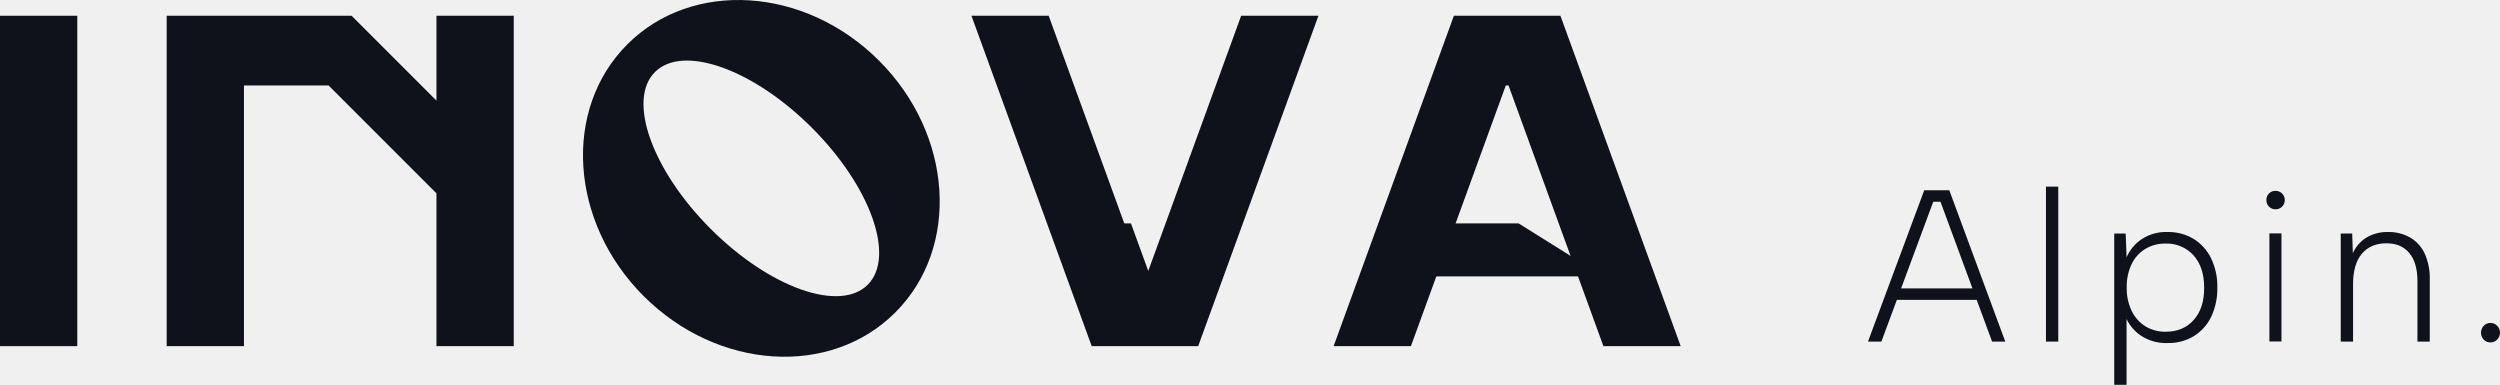
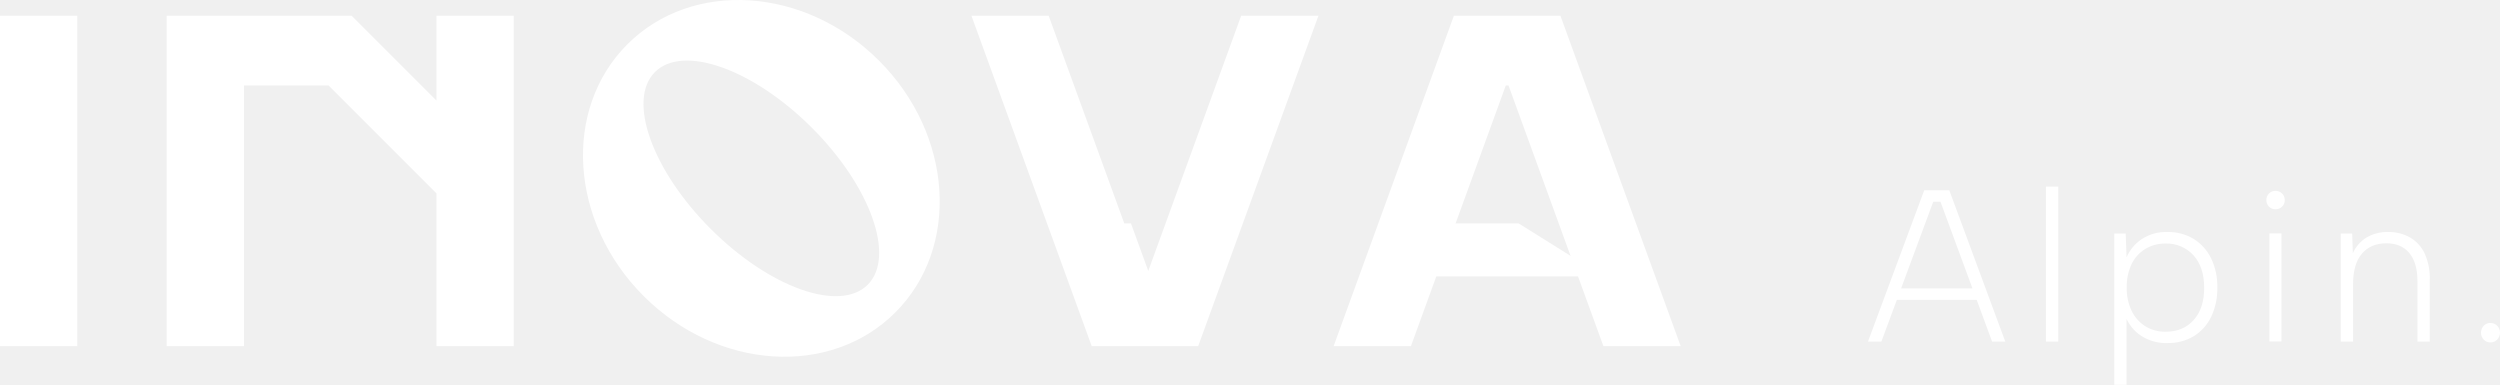
<svg xmlns="http://www.w3.org/2000/svg" width="1000" height="154" viewBox="0 0 1000 154" fill="none">
-   <path d="M776.192 80.696H773.299L752.552 136.638H747.189L769.691 76.114H779.722L802.109 136.629H796.833L776.192 80.696ZM757.153 115.361H792.416V119.942H757.153V115.361Z" fill="#0F121A" />
-   <path d="M818.381 74.648H823.31V136.628H818.381V74.648Z" fill="#0F121A" />
-   <path d="M850.191 126.597L850.625 126.433V153.922H845.696V93.408H850.277L850.625 102.918C851.89 100.02 853.942 97.535 856.547 95.742C859.649 93.676 863.326 92.646 867.05 92.8C870.664 92.726 874.227 93.658 877.342 95.491C880.367 97.351 882.807 100.025 884.383 103.208C886.16 106.88 887.033 110.925 886.929 115.004C887.028 119.051 886.186 123.066 884.47 126.732C882.945 129.91 880.546 132.586 877.554 134.448C874.385 136.346 870.743 137.306 867.05 137.217C863.2 137.371 859.4 136.297 856.199 134.149C853.49 132.285 851.398 129.656 850.191 126.597ZM881.663 115.023C881.663 109.609 880.252 105.317 877.429 102.147C876.007 100.582 874.26 99.348 872.31 98.532C870.361 97.715 868.256 97.336 866.144 97.42C863.317 97.377 860.534 98.126 858.109 99.581C855.73 101.041 853.824 103.158 852.621 105.677C851.261 108.61 850.601 111.82 850.692 115.052C850.616 118.277 851.297 121.474 852.679 124.388C853.893 126.913 855.795 129.043 858.167 130.533C860.605 131.998 863.406 132.747 866.25 132.693C870.976 132.693 874.738 131.108 877.535 127.938C880.332 124.768 881.708 120.46 881.663 115.013V115.023Z" fill="#0F121A" />
-   <path d="M910.271 83.724C909.782 83.738 909.294 83.653 908.839 83.474C908.383 83.295 907.968 83.026 907.619 82.683C907.27 82.342 906.996 81.933 906.814 81.482C906.631 81.03 906.544 80.546 906.558 80.059C906.534 79.565 906.614 79.072 906.793 78.611C906.971 78.15 907.244 77.731 907.593 77.381C907.943 77.032 908.362 76.759 908.823 76.581C909.284 76.402 909.777 76.322 910.271 76.346C910.756 76.344 911.235 76.44 911.682 76.627C912.129 76.814 912.534 77.089 912.873 77.435C913.212 77.781 913.478 78.192 913.656 78.642C913.833 79.093 913.919 79.575 913.907 80.059C913.919 80.543 913.829 81.024 913.643 81.471C913.457 81.918 913.179 82.321 912.827 82.653C912.494 82.993 912.096 83.263 911.657 83.447C911.218 83.631 910.747 83.725 910.271 83.724ZM907.763 93.369H912.586V136.59H907.763V93.369Z" fill="#0F121A" />
-   <path d="M936.294 93.408H940.875L941.136 101.269C942.273 98.701 944.155 96.534 946.537 95.048C949.191 93.481 952.235 92.702 955.314 92.8C958.315 92.743 961.279 93.475 963.908 94.922C966.463 96.381 968.514 98.581 969.792 101.23C971.315 104.577 972.038 108.233 971.904 111.908V136.628H966.976V112.428C966.976 107.529 965.882 103.78 963.696 101.182C961.51 98.584 958.456 97.298 954.533 97.324C950.386 97.324 947.129 98.706 944.763 101.471C942.396 104.236 941.216 108.352 941.223 113.817V136.638H936.294V93.408Z" fill="#0F121A" />
-   <path d="M996.2 136.966C995.693 136.981 995.188 136.888 994.719 136.694C994.25 136.499 993.828 136.207 993.48 135.837C992.781 135.087 992.392 134.1 992.392 133.074C992.392 132.048 992.781 131.061 993.48 130.311C993.828 129.941 994.25 129.649 994.719 129.455C995.188 129.26 995.693 129.167 996.2 129.182C996.701 129.177 997.197 129.275 997.658 129.469C998.119 129.663 998.536 129.95 998.882 130.311C999.599 131.052 1000 132.043 1000 133.074C1000 134.105 999.599 135.096 998.882 135.837C998.536 136.199 998.119 136.485 997.658 136.679C997.197 136.873 996.701 136.971 996.2 136.966Z" fill="#0F121A" />
-   <path d="M30.913 6.302H0V138.461H30.913V6.302Z" fill="#0F121A" />
-   <path d="M66.668 138.451V6.302H140.647L174.579 40.234V6.302H205.502V138.451H174.579V77.329L131.436 34.186H97.591V138.451H66.668Z" fill="#0F121A" />
-   <path d="M351.618 24.271C322.007 -5.34 276.925 -8.263 250.931 17.741C224.937 43.745 227.85 88.817 257.461 118.428C287.072 148.039 332.154 150.961 358.148 124.958C384.142 98.954 381.229 53.872 351.618 24.271ZM347.084 113.895C335.915 125.073 307.809 115.081 284.304 91.585C260.798 68.089 250.777 39.973 261.994 28.804C273.211 17.635 301.27 27.618 324.775 51.123C348.281 74.629 358.263 102.725 347.084 113.895Z" fill="#0F121A" />
-   <path d="M388.579 6.302H419.472L449.71 89.347H452.382L459.307 108.368L496.461 6.302H527.374L479.273 138.451H436.679L388.579 6.302Z" fill="#0F121A" />
-   <path d="M564.373 138.451H533.45L581.551 6.302H624.173L672.274 138.451H641.361L603.407 34.186H602.317L564.373 138.451Z" fill="#0F121A" />
-   <path d="M581.233 89.347H607.42L641.361 110.567H573.767L581.233 89.347Z" fill="#0F121A" />
+   <path d="M776.192 80.696H773.299L752.552 136.638H747.189L769.691 76.114H779.722L802.109 136.629H796.833L776.192 80.696ZM757.153 115.361H792.416V119.942H757.153V115.361Z" fill="white" />
+   <path d="M818.381 74.648H823.31V136.628H818.381V74.648Z" fill="white" />
+   <path d="M850.191 126.597L850.625 126.433V153.922H845.696V93.408H850.277L850.625 102.918C851.89 100.02 853.942 97.535 856.547 95.742C859.649 93.676 863.326 92.646 867.05 92.8C870.664 92.726 874.227 93.658 877.342 95.491C880.367 97.351 882.807 100.025 884.383 103.208C886.16 106.88 887.033 110.925 886.929 115.004C887.028 119.051 886.186 123.066 884.47 126.732C882.945 129.91 880.546 132.586 877.554 134.448C874.385 136.346 870.743 137.306 867.05 137.217C863.2 137.371 859.4 136.297 856.199 134.149C853.49 132.285 851.398 129.656 850.191 126.597V126.597ZM881.663 115.023C881.663 109.609 880.252 105.317 877.429 102.147C876.007 100.582 874.26 99.348 872.31 98.532C870.361 97.715 868.256 97.336 866.144 97.42C863.317 97.377 860.534 98.126 858.109 99.581C855.73 101.041 853.824 103.158 852.621 105.677C851.261 108.61 850.601 111.82 850.692 115.052C850.616 118.277 851.297 121.474 852.679 124.388C853.893 126.913 855.795 129.043 858.167 130.533C860.605 131.998 863.406 132.747 866.25 132.693C870.976 132.693 874.738 131.108 877.535 127.938C880.332 124.768 881.708 120.46 881.663 115.013V115.023Z" fill="white" />
+   <path d="M910.271 83.724C909.782 83.738 909.294 83.653 908.839 83.474C908.383 83.295 907.968 83.026 907.619 82.683C907.27 82.342 906.996 81.933 906.814 81.482C906.631 81.03 906.544 80.546 906.558 80.059C906.534 79.565 906.614 79.072 906.793 78.611C906.971 78.15 907.244 77.731 907.593 77.381C907.943 77.032 908.362 76.759 908.823 76.581C909.284 76.402 909.777 76.322 910.271 76.346C910.756 76.344 911.235 76.44 911.682 76.627C912.129 76.814 912.534 77.089 912.873 77.435C913.212 77.781 913.478 78.192 913.656 78.642C913.833 79.093 913.919 79.575 913.907 80.059C913.919 80.543 913.829 81.024 913.643 81.471C913.457 81.918 913.179 82.321 912.827 82.653C912.494 82.993 912.096 83.263 911.657 83.447C911.218 83.631 910.747 83.725 910.271 83.724V83.724ZM907.763 93.369H912.586V136.59H907.763V93.369Z" fill="white" />
+   <path d="M936.294 93.408H940.875L941.136 101.269C942.273 98.701 944.155 96.534 946.537 95.048C949.191 93.481 952.235 92.702 955.314 92.8C958.315 92.743 961.279 93.475 963.908 94.922C966.463 96.381 968.514 98.581 969.792 101.23C971.315 104.577 972.038 108.233 971.904 111.908V136.628H966.976V112.428C966.976 107.529 965.882 103.78 963.696 101.182C961.51 98.584 958.456 97.298 954.533 97.324C950.386 97.324 947.129 98.706 944.763 101.471C942.396 104.236 941.216 108.352 941.223 113.817V136.638H936.294V93.408Z" fill="white" />
+   <path d="M996.2 136.966C995.693 136.981 995.188 136.888 994.719 136.694C994.25 136.499 993.828 136.207 993.48 135.837C992.781 135.087 992.392 134.1 992.392 133.074C992.392 132.048 992.781 131.061 993.48 130.311C993.828 129.941 994.25 129.649 994.719 129.455C995.188 129.26 995.693 129.167 996.2 129.182C996.701 129.177 997.197 129.275 997.658 129.469C998.119 129.663 998.536 129.95 998.882 130.311C999.599 131.052 1000 132.043 1000 133.074C1000 134.105 999.599 135.096 998.882 135.837C998.536 136.199 998.119 136.485 997.658 136.679C997.197 136.873 996.701 136.971 996.2 136.966V136.966Z" fill="white" />
+   <path d="M30.913 6.302H0V138.461H30.913V6.302Z" fill="white" />
+   <path d="M66.668 138.451V6.302H140.647L174.579 40.234V6.302H205.502V138.451H174.579V77.329L131.436 34.186H97.591V138.451H66.668Z" fill="white" />
+   <path d="M351.618 24.271C322.007 -5.34 276.925 -8.263 250.931 17.741C224.937 43.745 227.85 88.817 257.461 118.428C287.072 148.039 332.154 150.961 358.148 124.958C384.142 98.954 381.229 53.872 351.618 24.271ZM347.084 113.895C335.915 125.073 307.809 115.081 284.304 91.585C260.798 68.089 250.777 39.973 261.994 28.804C273.211 17.635 301.27 27.618 324.775 51.123C348.281 74.629 358.263 102.725 347.084 113.895Z" fill="white" />
+   <path d="M388.579 6.302H419.472L449.71 89.347H452.382L459.307 108.368L496.461 6.302H527.374L479.273 138.451H436.679L388.579 6.302Z" fill="white" />
+   <path d="M564.373 138.451H533.45L581.551 6.302H624.173L672.274 138.451H641.361L603.407 34.186H602.317L564.373 138.451Z" fill="white" />
+   <path d="M581.233 89.347H607.42L641.361 110.567H573.767L581.233 89.347Z" fill="white" />
</svg>
